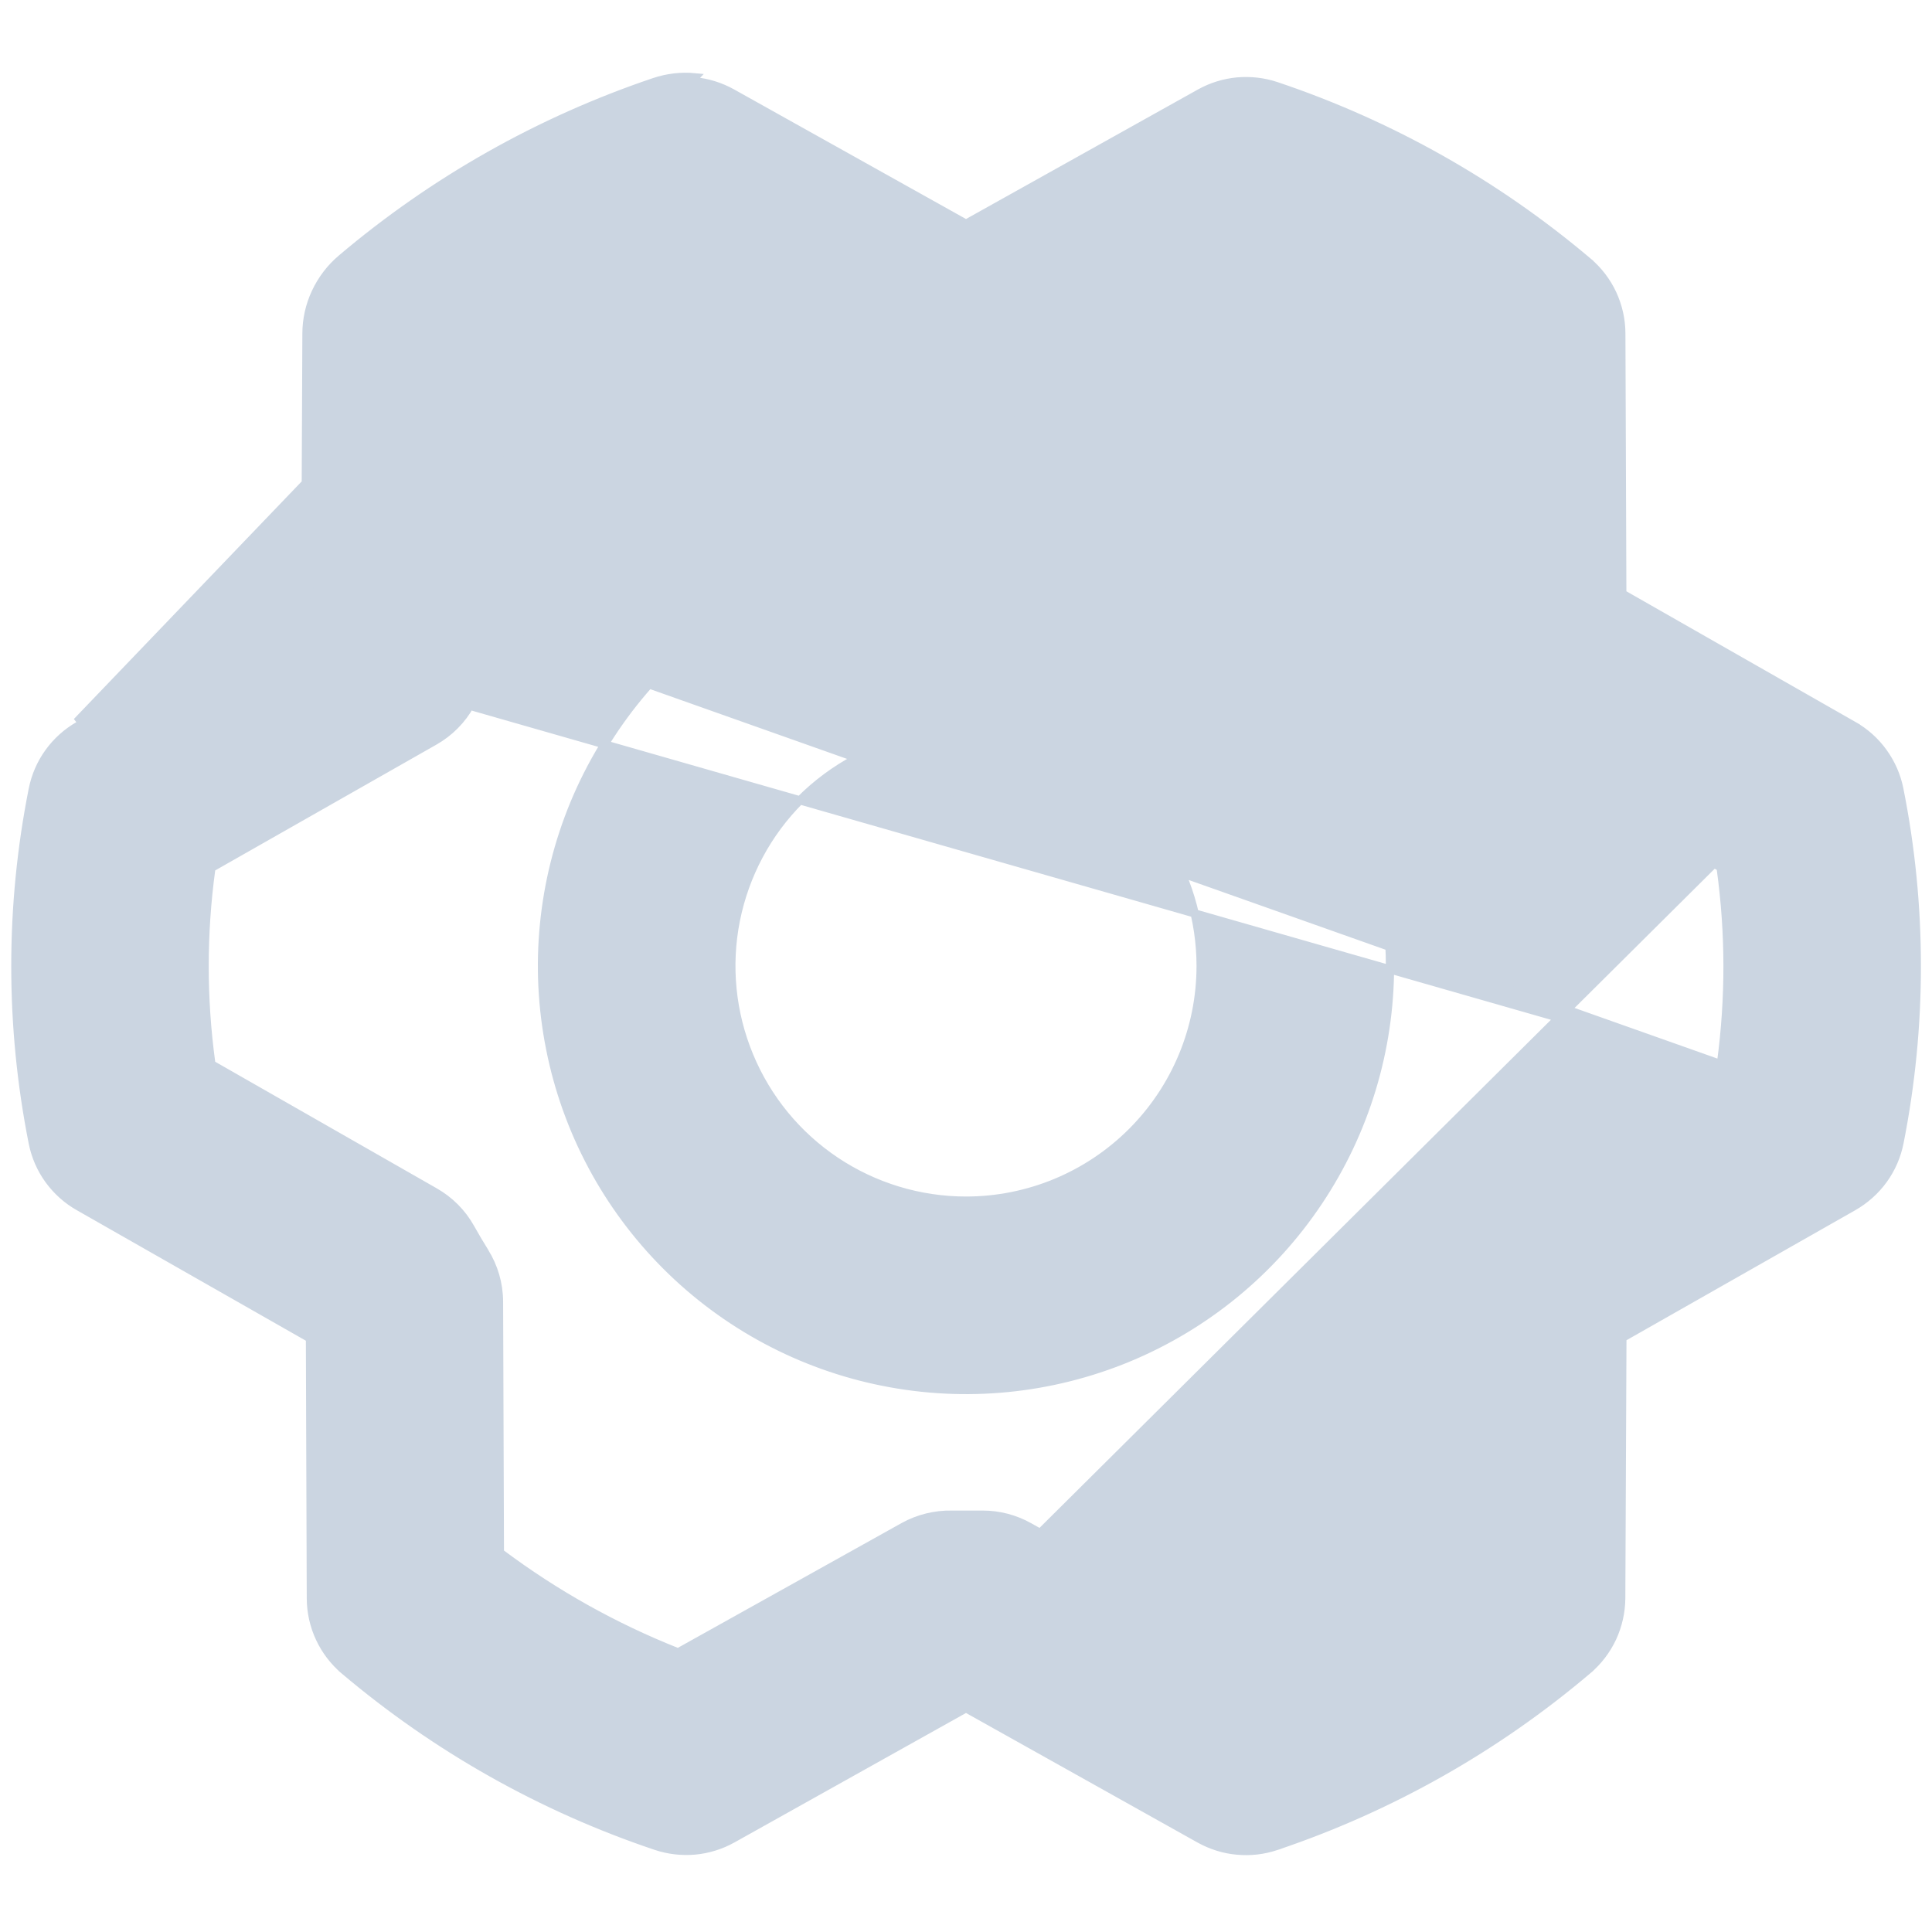
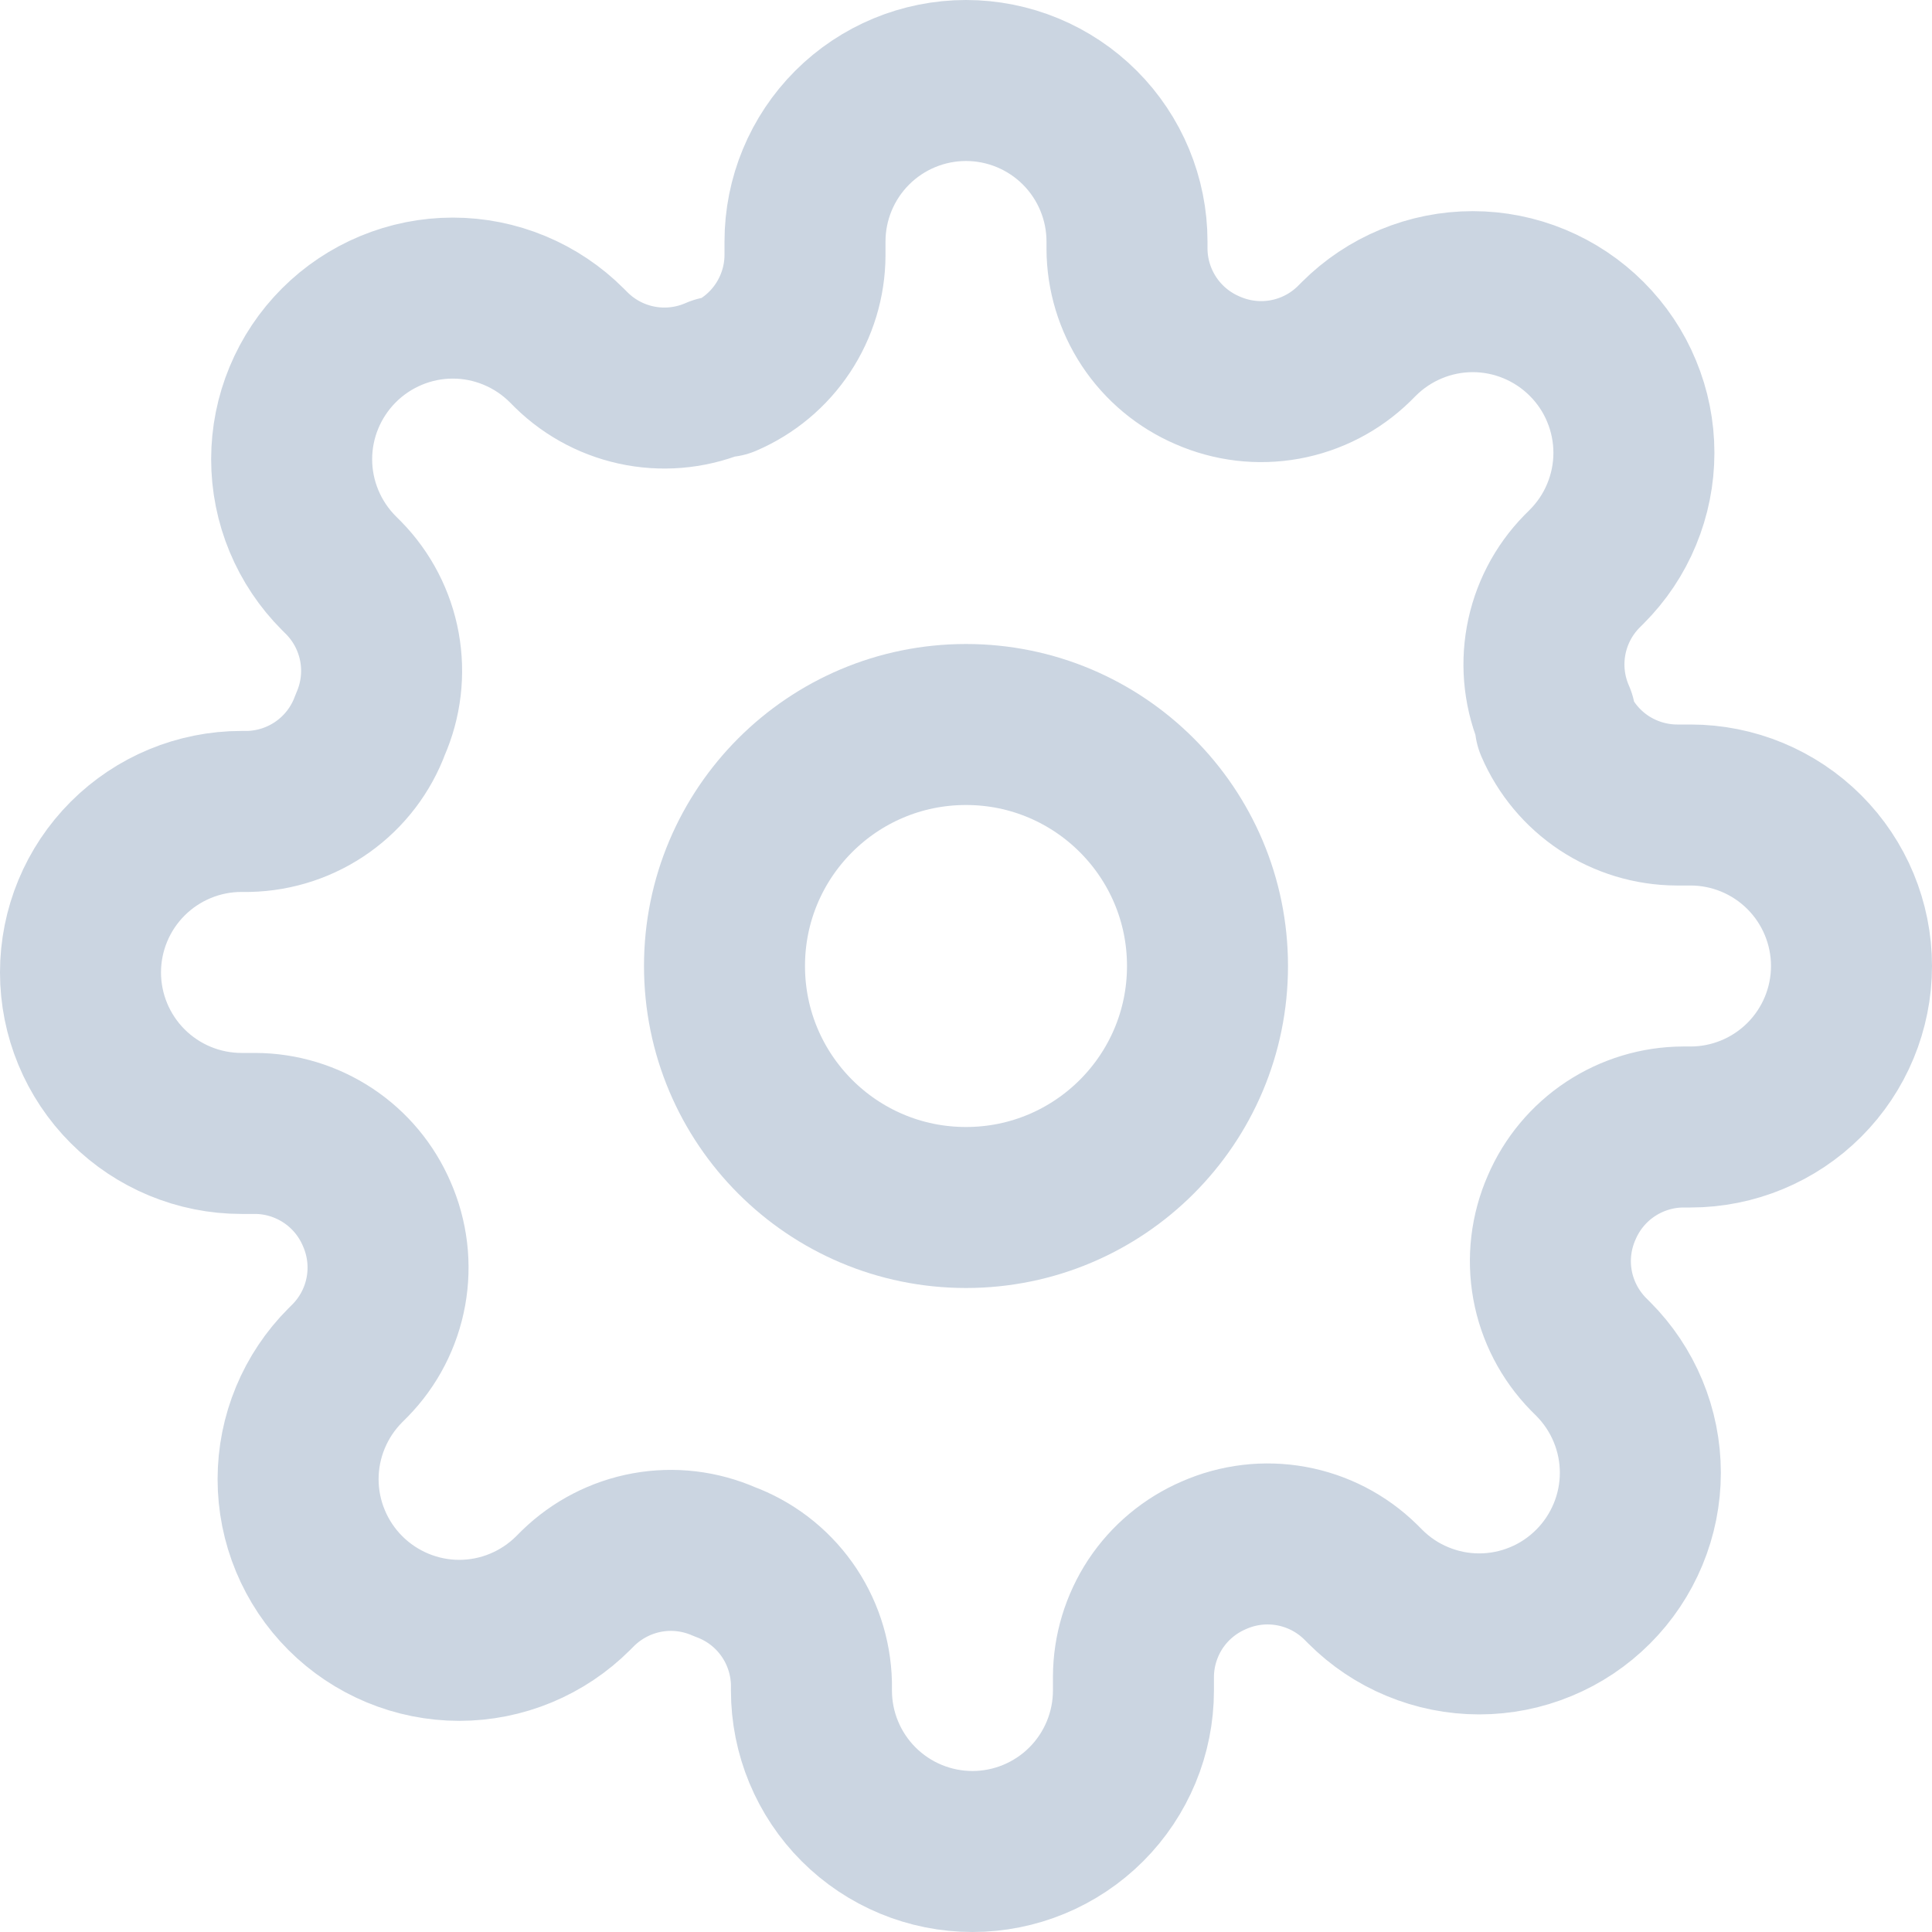
- <svg xmlns="http://www.w3.org/2000/svg" width="22" height="22" viewBox="0 0 22 22" fill="none">
-   <path d="M21.102 8.26L21.102 8.26L18.497 6.774L18.473 6.761L18.473 6.734L18.462 3.798C18.462 3.642 18.427 3.488 18.362 3.347C18.296 3.205 18.2 3.08 18.081 2.979L18.111 2.943L18.081 2.979C17.035 2.094 15.832 1.416 14.534 0.98L14.534 0.98C14.391 0.932 14.24 0.915 14.09 0.928C13.94 0.942 13.795 0.987 13.664 1.06L11.023 2.535L11 2.548L10.977 2.535L8.336 1.059L8.336 1.059C8.205 0.986 8.059 0.94 7.909 0.926C7.759 0.913 7.608 0.93 7.465 0.978L7.465 0.978C6.166 1.416 4.963 2.096 3.918 2.983L3.918 2.983C3.799 3.083 3.703 3.209 3.637 3.35C3.572 3.491 3.537 3.644 3.537 3.8L3.523 6.738L3.523 6.765L3.5 6.779L0.898 8.261L0.898 8.261C0.763 8.338 0.647 8.442 0.556 8.568C0.465 8.694 0.403 8.838 0.373 8.99L0.373 8.99C0.109 10.318 0.109 11.685 0.373 13.013C0.403 13.165 0.465 13.308 0.556 13.434C0.647 13.559 0.763 13.664 0.898 13.74L0.898 13.74L3.506 15.226L3.53 15.239L3.53 15.266L3.54 18.202C3.541 18.358 3.575 18.512 3.641 18.653C3.707 18.795 3.803 18.92 3.922 19.021L3.892 19.057L3.922 19.021C4.968 19.906 6.171 20.584 7.469 21.02L7.469 21.02C7.612 21.068 7.763 21.085 7.913 21.072C8.062 21.058 8.208 21.013 8.339 20.94L21.102 8.26ZM21.102 8.26C21.237 8.336 21.354 8.441 21.444 8.566C21.535 8.692 21.598 8.835 21.628 8.987C21.893 10.315 21.893 11.682 21.63 13.01L21.63 13.01C21.6 13.162 21.538 13.306 21.447 13.432C21.356 13.558 21.239 13.662 21.105 13.739L21.105 13.739L18.497 15.221L18.474 15.235L18.474 15.262L18.461 18.2C18.46 18.355 18.425 18.509 18.36 18.65C18.294 18.791 18.198 18.917 18.08 19.017L18.11 19.053L18.08 19.017C17.035 19.904 15.831 20.584 14.533 21.021L14.547 21.066L14.533 21.021C14.39 21.07 14.238 21.087 14.088 21.073C13.938 21.06 13.793 21.014 13.661 20.941L13.661 20.941L11.023 19.465L11 19.452L10.977 19.465L8.339 20.94L21.102 8.26ZM19.596 12.118L19.576 12.129L17.056 13.562L17.056 13.562C16.884 13.659 16.743 13.802 16.647 13.974C16.596 14.069 16.542 14.157 16.487 14.246L16.487 14.246C16.38 14.416 16.323 14.613 16.322 14.813L16.309 17.657L16.309 17.68L16.29 17.694C15.681 18.153 15.013 18.529 14.304 18.813L14.284 18.821L14.264 18.81L11.719 17.386L11.719 17.386C11.558 17.296 11.377 17.248 11.192 17.248H11.165H11.164H11.164H11.163H11.162H11.162H11.161H11.161H11.16H11.159H11.159H11.158H11.158H11.157H11.156H11.156H11.155H11.154H11.154H11.153H11.152H11.152H11.151H11.151H11.15H11.149H11.149H11.148H11.148H11.147H11.146H11.146H11.145H11.144H11.144H11.143H11.142H11.142H11.141H11.141H11.14H11.139H11.139H11.138H11.137H11.137H11.136H11.136H11.135H11.134H11.134H11.133H11.132H11.132H11.131H11.13H11.13H11.129H11.129H11.128H11.127H11.127H11.126H11.126H11.125H11.124H11.124H11.123H11.122H11.122H11.121H11.12H11.12H11.119H11.119H11.118H11.117H11.117H11.116H11.115H11.115H11.114H11.114H11.113H11.112H11.112H11.111H11.11H11.11H11.109H11.108H11.108H11.107H11.107H11.106H11.105H11.105H11.104H11.104H11.103H11.102H11.102H11.101H11.1H11.1H11.099H11.098H11.098H11.097H11.097H11.096H11.095H11.095H11.094H11.093H11.093H11.092H11.091H11.091H11.09H11.09H11.089H11.088H11.088H11.087H11.086H11.086H11.085H11.085H11.084H11.083H11.083H11.082H11.081H11.081H11.08H11.079H11.079H11.078H11.078H11.077H11.076H11.076H11.075H11.075H11.074H11.073H11.073H11.072H11.071H11.071H11.07H11.069H11.069H11.068H11.068H11.067H11.066H11.066H11.065H11.064H11.064H11.063H11.062H11.062H11.061H11.061H11.06H11.059H11.059H11.058H11.057H11.057H11.056H11.056H11.055H11.054H11.054H11.053H11.052H11.052H11.051H11.05H11.05H11.049H11.049H11.048H11.047H11.047H11.046H11.045H11.045H11.044H11.043H11.043H11.042H11.042H11.041H11.04H11.04H11.039H11.039H11.038H11.037H11.037H11.036H11.035H11.035H11.034H11.033H11.033H11.032H11.031H11.031H11.03H11.03H11.029H11.028H11.028H11.027H11.027H11.026H11.025H11.025H11.024H11.023H11.023H11.022H11.021H11.021H11.02H11.02H11.019H11.018H11.018H11.017H11.016H11.016H11.015H11.014H11.014H11.013H11.013H11.012H11.011H11.011H11.01H11.009H11.009H11.008H11.008H11.007H11.006H11.006H11.005H11.004H11.004H11.003H11.002H11.002H11.001H11.001H11H10.999H10.999H10.998H10.997H10.997H10.996H10.995H10.995H10.994H10.994H10.993H10.992H10.992H10.991H10.991H10.99H10.989H10.989H10.988H10.987H10.987H10.986H10.985H10.985H10.984H10.983H10.983H10.982H10.982H10.981H10.98H10.98H10.979H10.979H10.978H10.977H10.977H10.976H10.975H10.975H10.974H10.973H10.973H10.972H10.972H10.971H10.97H10.97H10.969H10.968H10.968H10.967H10.966H10.966H10.965H10.965H10.964H10.963H10.963H10.962H10.961H10.961H10.96H10.96H10.959H10.958H10.958H10.957H10.956H10.956H10.955H10.954H10.954H10.953H10.953H10.952H10.951H10.951H10.95H10.949H10.949H10.948H10.948H10.947H10.946H10.946H10.945H10.944H10.944H10.943H10.943H10.942H10.941H10.941H10.94H10.939H10.939H10.938H10.938H10.937H10.936H10.936H10.935H10.934H10.934H10.933H10.932H10.932H10.931H10.931H10.93H10.929H10.929H10.928H10.927H10.927H10.926H10.925H10.925H10.924H10.924H10.923H10.922H10.922H10.921H10.92H10.92H10.919H10.918H10.918H10.917H10.917H10.916H10.915H10.915H10.914H10.914H10.913H10.912H10.912H10.911H10.91H10.91H10.909H10.909H10.908H10.907H10.907H10.906H10.905H10.905H10.904H10.903H10.903H10.902H10.902H10.901H10.9H10.9H10.899H10.898H10.898H10.897H10.896H10.896H10.895H10.895H10.894H10.893H10.893H10.892H10.892H10.891H10.89H10.89H10.889H10.888H10.888H10.887H10.886H10.886H10.885H10.885H10.884H10.883H10.883H10.882H10.881H10.881H10.88H10.88H10.879H10.878H10.878H10.877H10.876H10.876H10.875H10.874H10.874H10.873H10.873H10.872H10.871H10.871H10.87H10.87H10.869H10.868H10.868H10.867H10.866H10.866H10.865H10.864H10.864H10.863H10.863H10.862H10.861H10.861H10.86H10.859H10.859H10.858H10.857H10.857H10.856H10.856H10.855H10.854H10.854H10.853H10.852H10.852H10.851H10.851H10.85H10.849H10.849H10.848H10.848H10.847H10.846H10.846H10.845H10.844H10.844H10.843H10.842H10.841C10.649 17.244 10.458 17.291 10.29 17.384L7.742 18.805L7.722 18.816L7.701 18.808C6.992 18.526 6.322 18.151 5.711 17.694L5.692 17.68L5.692 17.656L5.682 14.821C5.681 14.62 5.624 14.424 5.517 14.254L5.517 14.253C5.462 14.165 5.408 14.073 5.357 13.982C5.261 13.81 5.12 13.669 4.949 13.572L4.949 13.572L2.427 12.131L2.407 12.12L2.404 12.097C2.305 11.37 2.305 10.632 2.404 9.905L2.407 9.882L2.427 9.871L4.947 8.438L4.947 8.438C5.118 8.341 5.259 8.199 5.355 8.027C5.356 8.027 5.356 8.027 5.356 8.027L5.397 8.05L19.596 12.118ZM19.596 12.118L19.599 12.095C19.697 11.366 19.696 10.628 19.596 9.9L19.593 9.877L19.573 9.865L17.051 8.428L17.051 8.428C16.88 8.331 16.739 8.19 16.643 8.018L16.602 8.041L16.643 8.018C16.592 7.927 16.538 7.835 16.483 7.747L16.483 7.746C16.376 7.576 16.319 7.379 16.318 7.179L16.308 4.344L16.308 4.32L16.289 4.306C15.678 3.849 15.008 3.474 14.299 3.192L14.278 3.184L14.258 3.195L11.71 4.619C11.71 4.619 11.71 4.619 11.71 4.619C11.542 4.712 11.351 4.759 11.159 4.754L11.159 4.754H11.158H11.157H11.156H11.156H11.155H11.154H11.154H11.153H11.152H11.152H11.151H11.151H11.15H11.149H11.149H11.148H11.148H11.147H11.146H11.146H11.145H11.144H11.144H11.143H11.143H11.142H11.141H11.141H11.14H11.139H11.139H11.138H11.137H11.137H11.136H11.136H11.135H11.134H11.134H11.133H11.132H11.132H11.131H11.13H11.13H11.129H11.129H11.128H11.127H11.127H11.126H11.126H11.125H11.124H11.124H11.123H11.122H11.122H11.121H11.12H11.12H11.119H11.119H11.118H11.117H11.117H11.116H11.116H11.115H11.114H11.114H11.113H11.112H11.112H11.111H11.11H11.11H11.109H11.108H11.108H11.107H11.107H11.106H11.105H11.105H11.104H11.104H11.103H11.102H11.102H11.101H11.1H11.1H11.099H11.098H11.098H11.097H11.097H11.096H11.095H11.095H11.094H11.093H11.093H11.092H11.091H11.091H11.09H11.09H11.089H11.088H11.088H11.087H11.086H11.086H11.085H11.085H11.084H11.083H11.083H11.082H11.082H11.081H11.08H11.08H11.079H11.078H11.078H11.077H11.076H11.076H11.075H11.075H11.074H11.073H11.073H11.072H11.071H11.071H11.07H11.069H11.069H11.068H11.068H11.067H11.066H11.066H11.065H11.064H11.064H11.063H11.063H11.062H11.061H11.061H11.06H11.059H11.059H11.058H11.057H11.057H11.056H11.056H11.055H11.054H11.054H11.053H11.053H11.052H11.051H11.051H11.05H11.049H11.049H11.048H11.047H11.047H11.046H11.046H11.045H11.044H11.044H11.043H11.042H11.042H11.041H11.04H11.04H11.039H11.039H11.038H11.037H11.037H11.036H11.035H11.035H11.034H11.034H11.033H11.032H11.032H11.031H11.03H11.03H11.029H11.028H11.028H11.027H11.027H11.026H11.025H11.025H11.024H11.023H11.023H11.022H11.021H11.021H11.02H11.02H11.019H11.018H11.018H11.017H11.017H11.016H11.015H11.015H11.014H11.013H11.013H11.012H11.011H11.011H11.01H11.009H11.009H11.008H11.008H11.007H11.006H11.006H11.005H11.005H11.004H11.003H11.003H11.002H11.001H11.001H11H10.999H10.999H10.998H10.998H10.997H10.996H10.996H10.995H10.994H10.994H10.993H10.992H10.992H10.991H10.991H10.99H10.989H10.989H10.988H10.987H10.987H10.986H10.986H10.985H10.984H10.984H10.983H10.982H10.982H10.981H10.98H10.98H10.979H10.979H10.978H10.977H10.977H10.976H10.975H10.975H10.974H10.973H10.973H10.972H10.972H10.971H10.97H10.97H10.969H10.969H10.968H10.967H10.967H10.966H10.965H10.965H10.964H10.963H10.963H10.962H10.961H10.961H10.96H10.96H10.959H10.958H10.958H10.957H10.957H10.956H10.955H10.955H10.954H10.953H10.953H10.952H10.951H10.951H10.95H10.95H10.949H10.948H10.948H10.947H10.946H10.946H10.945H10.944H10.944H10.943H10.943H10.942H10.941H10.941H10.94H10.939H10.939H10.938H10.938H10.937H10.936H10.936H10.935H10.934H10.934H10.933H10.932H10.932H10.931H10.931H10.93H10.929H10.929H10.928H10.927H10.927H10.926H10.925H10.925H10.924H10.924H10.923H10.922H10.922H10.921H10.921H10.92H10.919H10.919H10.918H10.917H10.917H10.916H10.915H10.915H10.914H10.914H10.913H10.912H10.912H10.911H10.91H10.91H10.909H10.909H10.908H10.907H10.907H10.906H10.905H10.905H10.904H10.903H10.903H10.902H10.902H10.901H10.9H10.9H10.899H10.898H10.898H10.897H10.897H10.896H10.895H10.895H10.894H10.893H10.893H10.892H10.892H10.891H10.89H10.89H10.889H10.888H10.888H10.887H10.886H10.886H10.885H10.885H10.884H10.883H10.883H10.882H10.882H10.881H10.88H10.88H10.879H10.878H10.878H10.877H10.876H10.876H10.875H10.874H10.874H10.873H10.873H10.872H10.871H10.871H10.87H10.87H10.869H10.868H10.868H10.867H10.866H10.866H10.865H10.864H10.864H10.863H10.863H10.862H10.861H10.861H10.86H10.86H10.859H10.858H10.858H10.857H10.856H10.856H10.855H10.854H10.854H10.853H10.853H10.852H10.851H10.851H10.85H10.849H10.849H10.848H10.848H10.847H10.846H10.846H10.845H10.844H10.844H10.843H10.842H10.842H10.841H10.841H10.84H10.839H10.839H10.838H10.838H10.837H10.836H10.836H10.835V4.754L10.834 4.754C10.641 4.76 10.45 4.712 10.281 4.618L10.281 4.618L7.736 3.194L7.717 3.183L7.696 3.191C6.988 3.474 6.32 3.849 5.71 4.306L5.691 4.32L5.691 4.344L5.681 7.187L19.596 12.118ZM16.447 14.221C16.502 14.132 16.556 14.045 16.606 13.951L16.447 14.221ZM16.447 14.221C16.336 14.399 16.276 14.604 16.275 14.813M16.447 14.221L16.275 14.813M16.275 14.813L16.262 17.656L16.275 14.813ZM3.477 6.738L0.875 8.22L7.913 0.88C7.757 0.865 7.599 0.884 7.45 0.934C6.146 1.374 4.937 2.057 3.887 2.947C3.763 3.052 3.664 3.183 3.595 3.33C3.526 3.477 3.49 3.638 3.49 3.8L3.477 6.738ZM8.318 6.986C9.112 6.455 10.045 6.172 11 6.172C12.28 6.173 13.507 6.683 14.412 7.588C15.318 8.493 15.827 9.72 15.828 11C15.828 11.955 15.545 12.888 15.014 13.682C14.484 14.476 13.73 15.095 12.848 15.461C11.965 15.826 10.995 15.922 10.058 15.735C9.122 15.549 8.261 15.089 7.586 14.414C6.911 13.739 6.451 12.879 6.265 11.942C6.078 11.005 6.174 10.035 6.539 9.152C6.905 8.27 7.524 7.516 8.318 6.986ZM9.516 13.222C9.955 13.515 10.472 13.672 11 13.672C11.709 13.672 12.388 13.39 12.889 12.889C13.39 12.388 13.672 11.709 13.672 11C13.672 10.472 13.515 9.955 13.222 9.516C12.928 9.076 12.511 8.734 12.023 8.531C11.534 8.329 10.997 8.276 10.479 8.379C9.96 8.483 9.484 8.737 9.111 9.111C8.737 9.484 8.483 9.96 8.379 10.479C8.276 10.997 8.329 11.534 8.532 12.023C8.734 12.511 9.076 12.928 9.516 13.222Z" fill="#CBD5E1" stroke="#CBD5E1" stroke-width="0.094" />
+ <svg xmlns="http://www.w3.org/2000/svg" width="24" height="24" viewBox="0 0 24 24" fill="none">
+   <circle cx="12" cy="12" r="3" stroke="#CBD5E1" stroke-width="2" stroke-linecap="round" stroke-linejoin="round" />
+   <path d="M19.4 15C19.267 15.302 19.227 15.636 19.286 15.961C19.345 16.285 19.5 16.584 19.73 16.82L19.79 16.88C19.976 17.066 20.123 17.286 20.224 17.529C20.325 17.772 20.377 18.032 20.377 18.295C20.377 18.558 20.325 18.818 20.224 19.061C20.123 19.304 19.976 19.524 19.79 19.71C19.604 19.896 19.384 20.044 19.141 20.144C18.898 20.245 18.638 20.297 18.375 20.297C18.112 20.297 17.852 20.245 17.609 20.144C17.366 20.044 17.146 19.896 16.96 19.71L16.9 19.65C16.664 19.419 16.365 19.265 16.041 19.206C15.716 19.147 15.382 19.187 15.08 19.32C14.784 19.447 14.532 19.657 14.354 19.925C14.177 20.194 14.081 20.508 14.08 20.83V21C14.08 21.53 13.869 22.039 13.494 22.414C13.119 22.789 12.61 23 12.08 23C11.55 23 11.041 22.789 10.666 22.414C10.291 22.039 10.08 21.53 10.08 21V20.91C10.072 20.579 9.965 20.258 9.773 19.989C9.58 19.719 9.311 19.514 9 19.4C8.698 19.267 8.364 19.227 8.039 19.286C7.715 19.345 7.416 19.5 7.18 19.73L7.12 19.79C6.934 19.976 6.714 20.123 6.471 20.224C6.228 20.325 5.968 20.377 5.705 20.377C5.442 20.377 5.182 20.325 4.939 20.224C4.696 20.123 4.476 19.976 4.29 19.79C4.104 19.604 3.957 19.384 3.856 19.141C3.755 18.898 3.703 18.638 3.703 18.375C3.703 18.112 3.755 17.852 3.856 17.609C3.957 17.366 4.104 17.146 4.29 16.96L4.35 16.9C4.581 16.664 4.735 16.365 4.794 16.041C4.853 15.716 4.813 15.382 4.68 15.08C4.553 14.784 4.343 14.532 4.074 14.354C3.806 14.177 3.492 14.081 3.17 14.08H3C2.47 14.08 1.961 13.869 1.586 13.494C1.211 13.119 1 12.61 1 12.08C1 11.55 1.211 11.041 1.586 10.666C1.961 10.291 2.47 10.08 3 10.08H3.09C3.421 10.072 3.742 9.965 4.011 9.773C4.281 9.58 4.486 9.311 4.6 9C4.733 8.698 4.773 8.364 4.714 8.039C4.655 7.715 4.501 7.416 4.27 7.18L4.21 7.12C4.024 6.934 3.877 6.714 3.776 6.471C3.675 6.228 3.623 5.968 3.623 5.705C3.623 5.442 3.675 5.182 3.776 4.939C3.877 4.696 4.024 4.476 4.21 4.29C4.396 4.104 4.616 3.957 4.859 3.856C5.102 3.755 5.362 3.703 5.625 3.703C5.888 3.703 6.148 3.755 6.391 3.856C6.634 3.957 6.854 4.104 7.04 4.29L7.1 4.35C7.336 4.581 7.635 4.735 7.959 4.794C8.284 4.853 8.618 4.813 8.92 4.68H9C9.296 4.553 9.548 4.343 9.726 4.074C9.903 3.806 9.999 3.492 10 3.17V3C10 2.47 10.211 1.961 10.586 1.586C10.961 1.211 11.47 1 12 1C12.53 1 13.039 1.211 13.414 1.586C13.789 1.961 14 2.47 14 3V3.09C14.001 3.412 14.097 3.726 14.274 3.994C14.452 4.263 14.704 4.473 15 4.6C15.302 4.733 15.636 4.773 15.961 4.714C16.285 4.655 16.584 4.501 16.82 4.27L16.88 4.21C17.066 4.024 17.286 3.877 17.529 3.776C17.772 3.675 18.032 3.623 18.295 3.623C18.558 3.623 18.818 3.675 19.061 3.776C19.304 3.877 19.524 4.024 19.71 4.21C19.896 4.396 20.044 4.616 20.144 4.859C20.245 5.102 20.297 5.362 20.297 5.625C20.297 5.888 20.245 6.148 20.144 6.391C20.044 6.634 19.896 6.854 19.71 7.04L19.65 7.1C19.419 7.336 19.265 7.635 19.206 7.959C19.147 8.284 19.187 8.618 19.32 8.92V9C19.447 9.296 19.657 9.548 19.925 9.726C20.194 9.903 20.508 9.999 20.83 10H21C21.53 10 22.039 10.211 22.414 10.586C22.789 10.961 23 11.47 23 12C23 12.53 22.789 13.039 22.414 13.414C22.039 13.789 21.53 14 21 14H20.91C20.588 14.001 20.274 14.097 20.006 14.274C19.737 14.452 19.527 14.704 19.4 15Z" stroke="#CBD5E1" stroke-width="2" stroke-linecap="round" stroke-linejoin="round" />
</svg>
